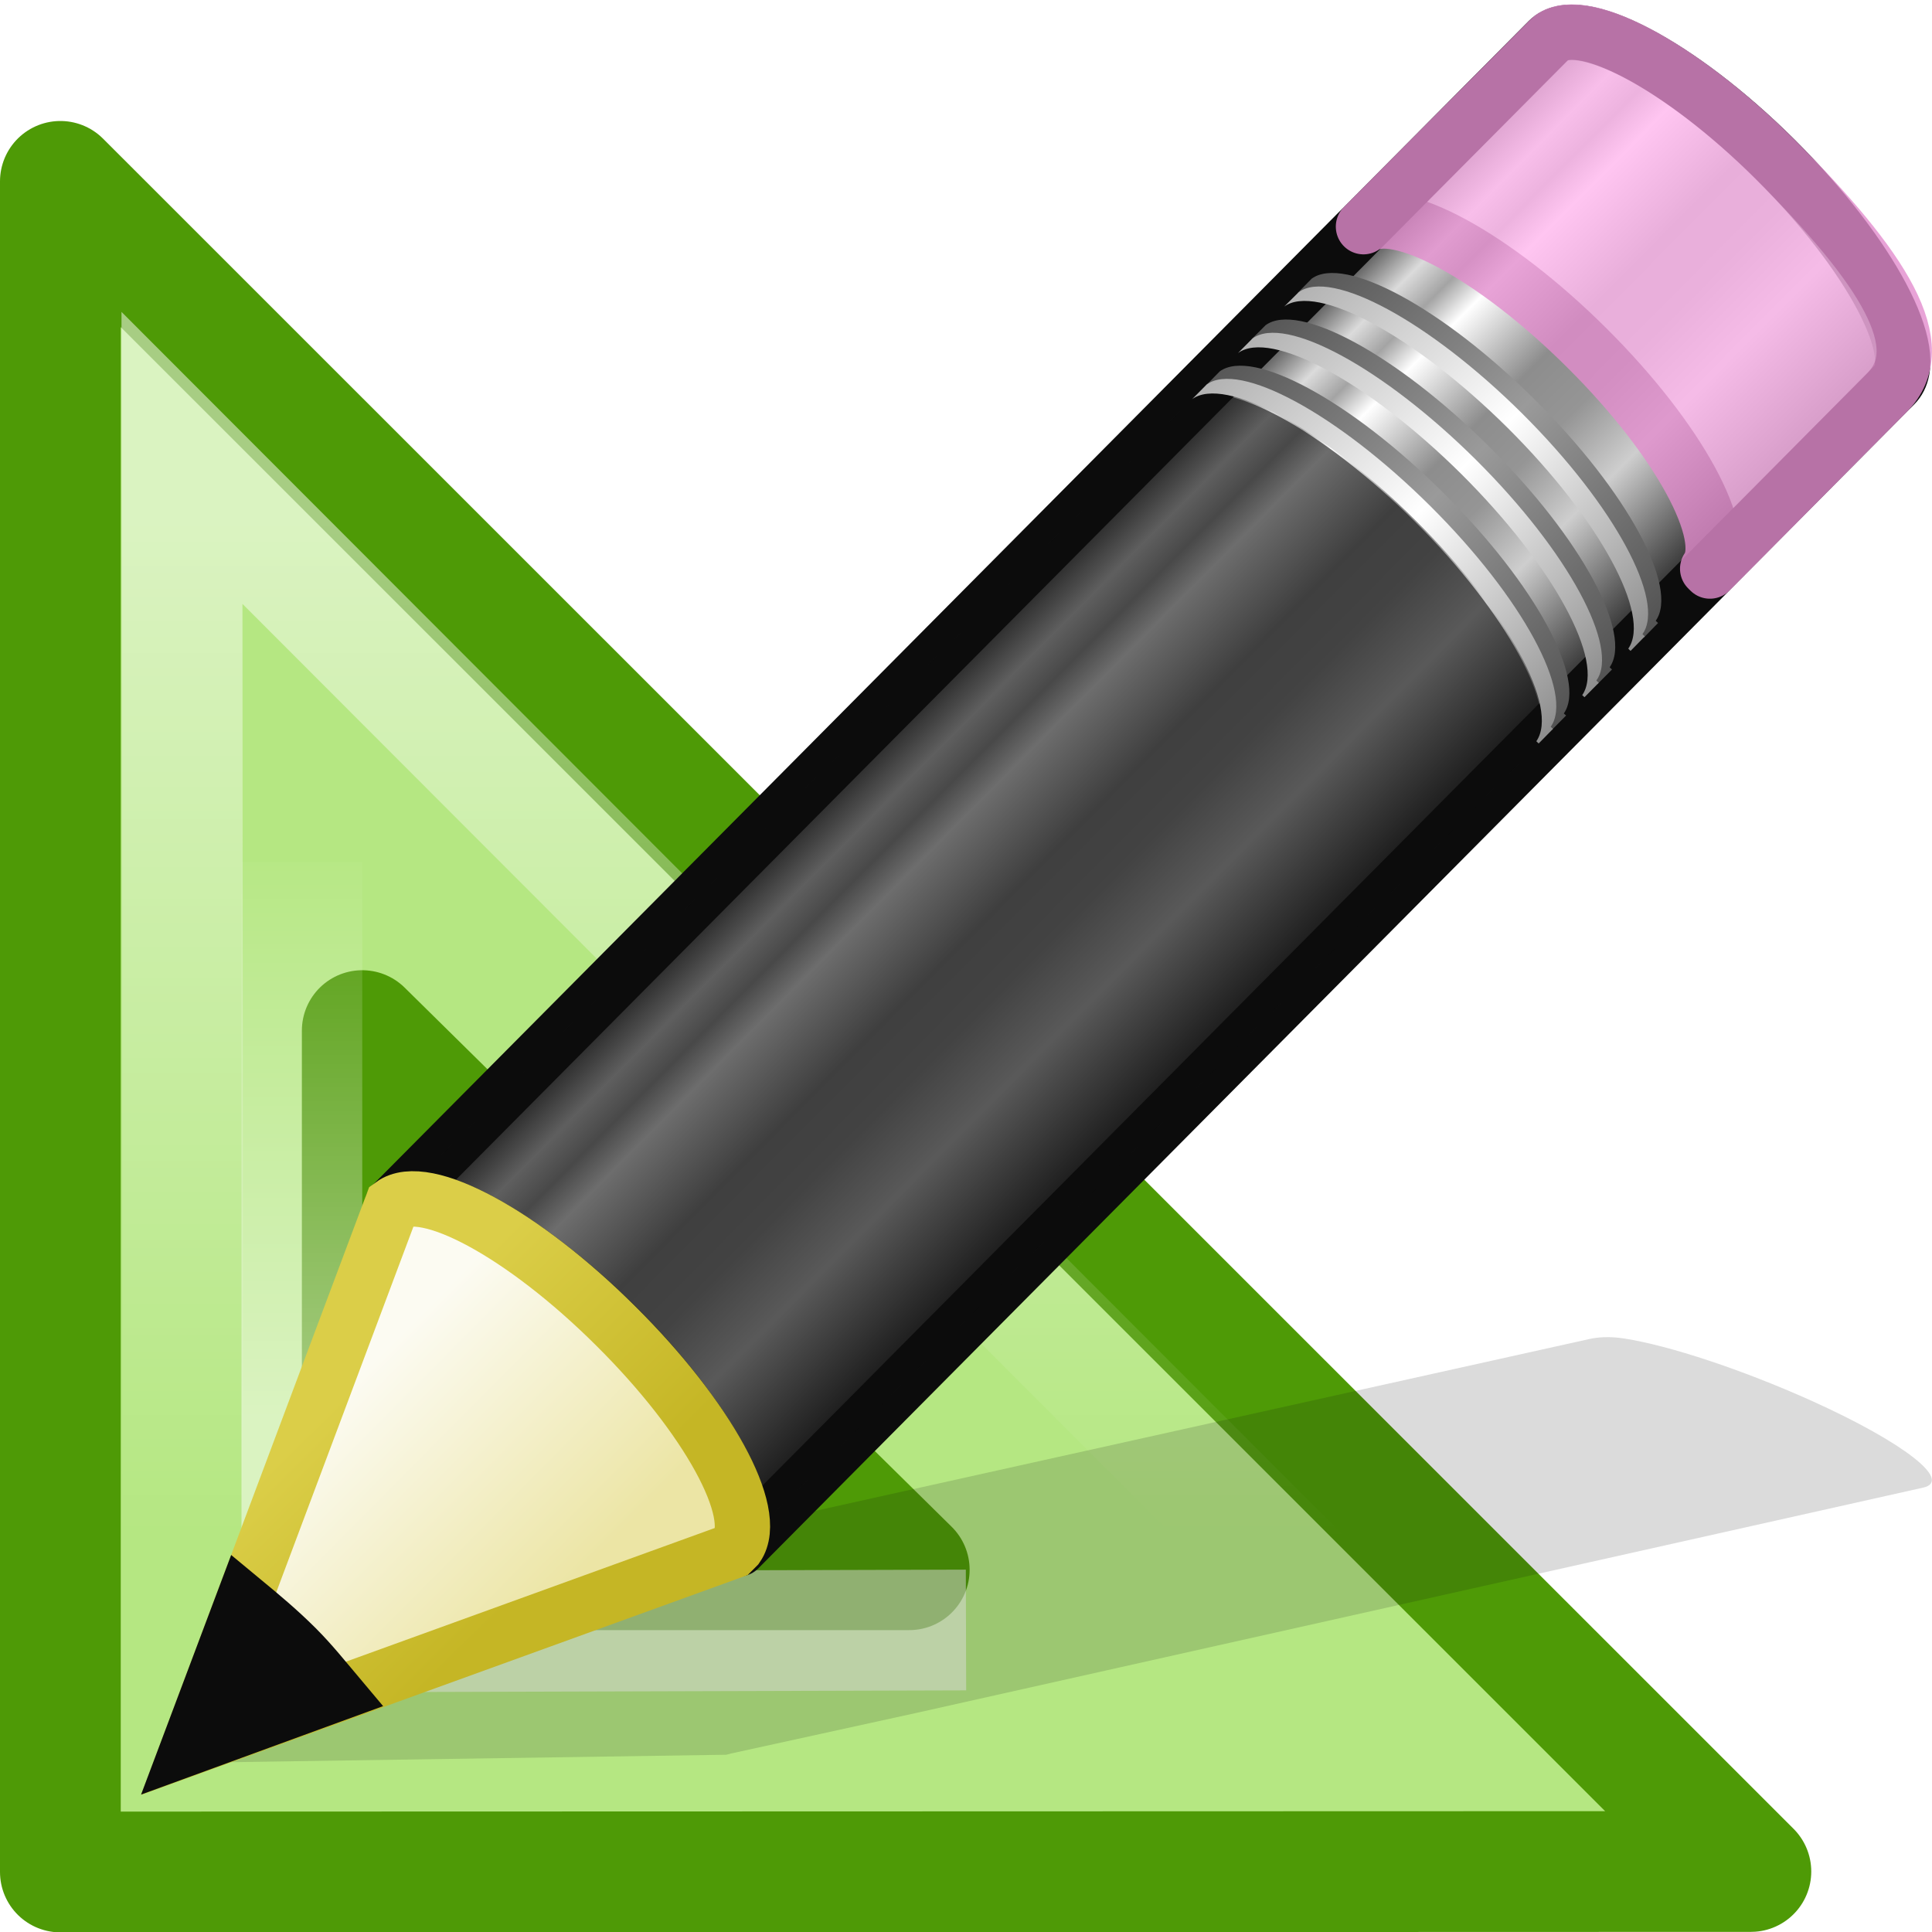
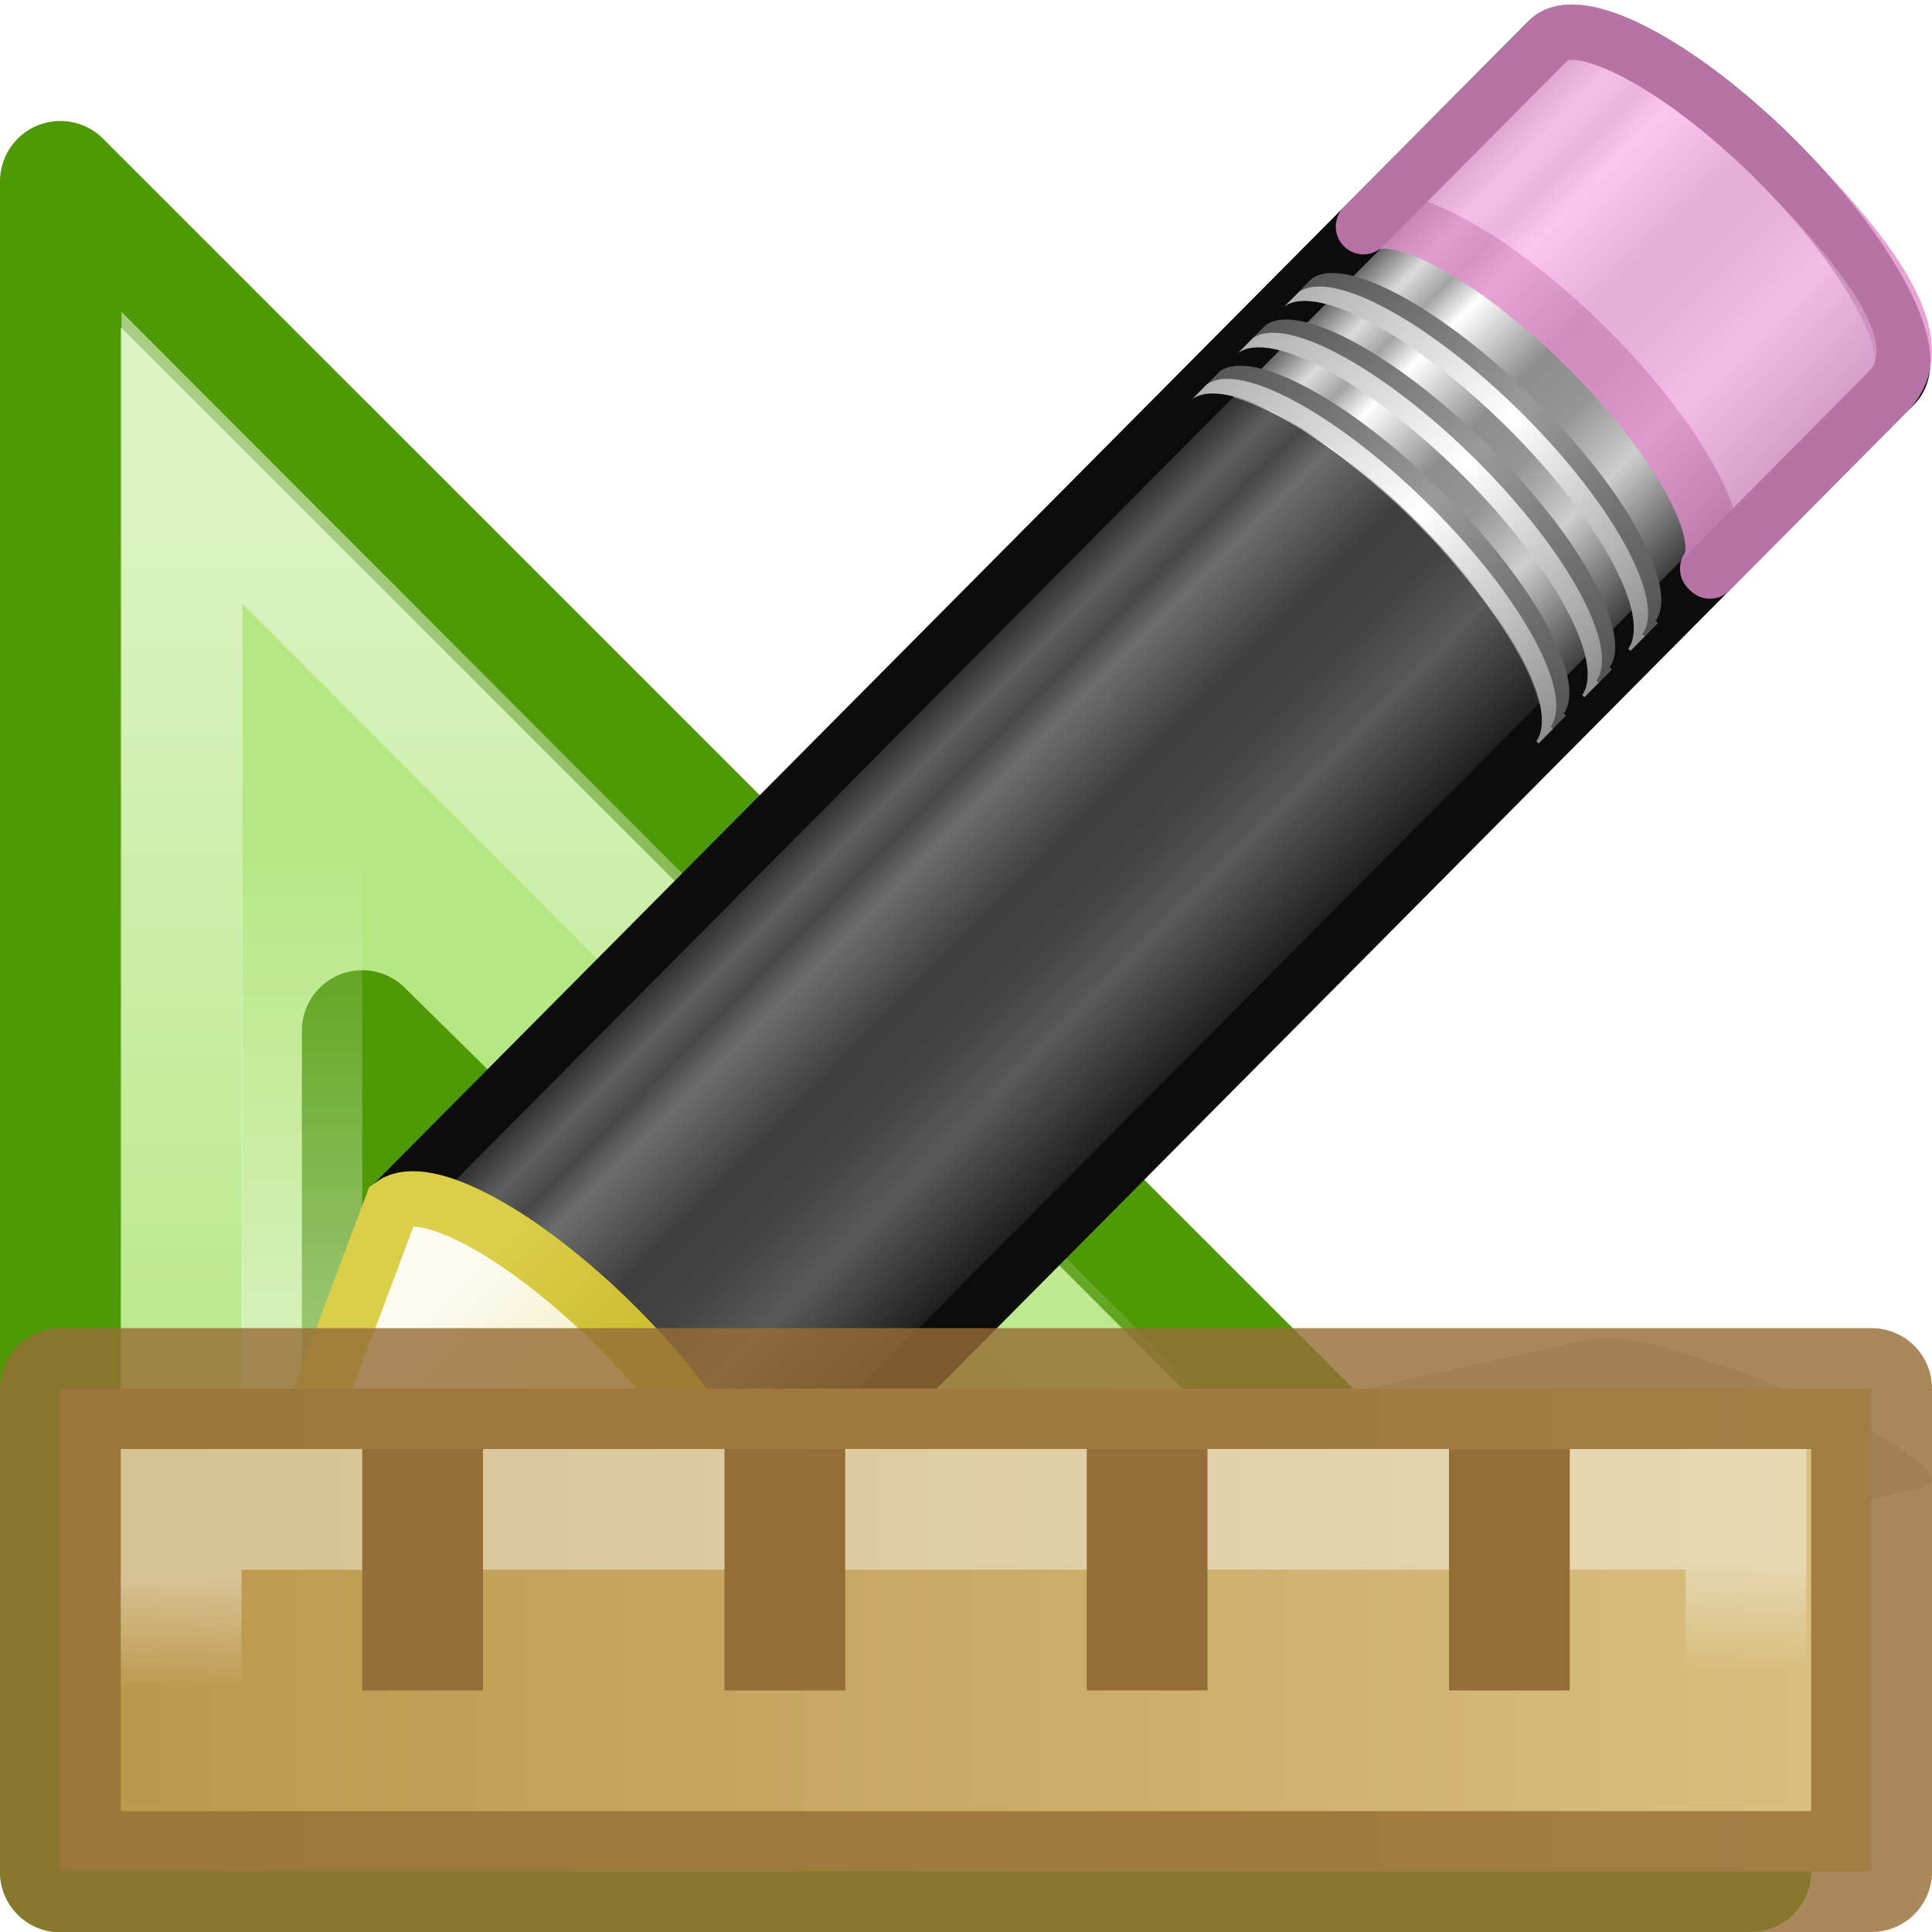
<svg xmlns="http://www.w3.org/2000/svg" xmlns:xlink="http://www.w3.org/1999/xlink" height="16" width="16">
-   <linearGradient id="a" gradientTransform="matrix(.4158 -.4175 .519 .5146 -15.747 2.65)" gradientUnits="userSpaceOnUse" x1="23.576" x2="23.576" y1="25.357" y2="31.211">
+   <linearGradient id="a">
+     <stop offset="0" stop-color="#fff" />
+     <stop offset="1" stop-color="#fff" stop-opacity="0" />
+   </linearGradient>
+   <linearGradient id="b" gradientTransform="matrix(0 .33333 -.86364 0 28.705 -122.667)" gradientUnits="userSpaceOnUse" x1="382.983" x2="385.729" xlink:href="#a" y1="23.994" y2="23.914" />
+   <linearGradient id="c" gradientTransform="matrix(0 .49985 -.8773 0 29.013 -186.694)" gradientUnits="userSpaceOnUse" x1="385" x2="385" y1="8" y2="33">
+     <stop offset="0" stop-color="#e7d198" />
+     <stop offset="1" stop-color="#ba964a" />
+   </linearGradient>
+   <linearGradient id="d" gradientTransform="matrix(.4158 -.4175 .519 .5146 -15.747 2.65)" gradientUnits="userSpaceOnUse" x1="23.576" x2="23.576" y1="25.357" y2="31.211">
    <stop offset="0" stop-color="#181818" />
    <stop offset=".135" stop-color="#dbdbdb" />
    <stop offset=".202" stop-color="#a4a4a4" />
    <stop offset=".27" stop-color="#fff" />
    <stop offset=".447" stop-color="#8d8d8d" />
    <stop offset=".571" stop-color="#959595" />
    <stop offset=".72" stop-color="#cecece" />
    <stop offset="1" stop-color="#181818" />
  </linearGradient>
-   <linearGradient id="b" gradientTransform="matrix(.404 -.4057 .6074 .6023 -17.868 .693)" gradientUnits="userSpaceOnUse" x1="30.038" x2="30.038" xlink:href="#c" y1="24.99" y2="30" />
-   <linearGradient id="c">
+   <linearGradient id="e" gradientTransform="matrix(.404 -.4057 .6074 .6023 -17.868 .693)" gradientUnits="userSpaceOnUse" x1="30.038" x2="30.038" xlink:href="#f" y1="24.99" y2="30" />
+   <linearGradient id="f">
    <stop offset="0" stop-color="#565656" />
    <stop offset=".5" stop-color="#9a9a9a" />
    <stop offset="1" stop-color="#545454" />
  </linearGradient>
-   <linearGradient id="d" gradientTransform="matrix(.404 -.4057 .6074 .6023 -17.983 .81)" gradientUnits="userSpaceOnUse" x1="30.038" x2="30.038" xlink:href="#e" y1="24.99" y2="30" />
-   <linearGradient id="e">
+   <linearGradient id="g" gradientTransform="matrix(.404 -.4057 .6074 .6023 -17.983 .81)" gradientUnits="userSpaceOnUse" x1="30.038" x2="30.038" xlink:href="#h" y1="24.99" y2="30" />
+   <linearGradient id="h">
    <stop offset="0" stop-color="#b1b1b1" />
    <stop offset=".5" stop-color="#fff" />
    <stop offset="1" stop-color="#8f8f8f" />
  </linearGradient>
-   <linearGradient id="f" gradientTransform="matrix(.404 -.4057 .6074 .6023 -17.466 .29)" gradientUnits="userSpaceOnUse" x1="30.038" x2="30.038" xlink:href="#c" y1="24.99" y2="30" />
-   <linearGradient id="g" gradientTransform="matrix(.404 -.4057 .6074 .6023 -17.58 .405)" gradientUnits="userSpaceOnUse" x1="30.038" x2="30.038" xlink:href="#e" y1="24.99" y2="30" />
-   <linearGradient id="h" gradientTransform="matrix(.404 -.4057 .6074 .6023 -17.062 -.116)" gradientUnits="userSpaceOnUse" x1="30.038" x2="30.038" xlink:href="#c" y1="24.99" y2="30" />
-   <linearGradient id="i" gradientTransform="matrix(.404 -.4057 .6074 .6023 -17.177 0)" gradientUnits="userSpaceOnUse" x1="30.038" x2="30.038" xlink:href="#e" y1="24.99" y2="30" />
-   <linearGradient id="j" gradientTransform="matrix(.404 -.4057 .6074 .6023 -17.637 .462)" gradientUnits="userSpaceOnUse" x1="9" x2="9" y1="29.057" y2="26.03">
+   <linearGradient id="i" gradientTransform="matrix(.404 -.4057 .6074 .6023 -17.466 .29)" gradientUnits="userSpaceOnUse" x1="30.038" x2="30.038" xlink:href="#f" y1="24.99" y2="30" />
+   <linearGradient id="j" gradientTransform="matrix(.404 -.4057 .6074 .6023 -17.58 .405)" gradientUnits="userSpaceOnUse" x1="30.038" x2="30.038" xlink:href="#h" y1="24.99" y2="30" />
+   <linearGradient id="k" gradientTransform="matrix(.404 -.4057 .6074 .6023 -17.062 -.116)" gradientUnits="userSpaceOnUse" x1="30.038" x2="30.038" xlink:href="#f" y1="24.99" y2="30" />
+   <linearGradient id="l" gradientTransform="matrix(.404 -.4057 .6074 .6023 -17.177 0)" gradientUnits="userSpaceOnUse" x1="30.038" x2="30.038" xlink:href="#h" y1="24.99" y2="30" />
+   <linearGradient id="m" gradientTransform="matrix(.404 -.4057 .6074 .6023 -17.637 .462)" gradientUnits="userSpaceOnUse" x1="9" x2="9" y1="29.057" y2="26.03">
    <stop offset="0" stop-color="#ece5a5" />
    <stop offset="1" stop-color="#fcfbf2" />
  </linearGradient>
-   <linearGradient id="k" gradientTransform="matrix(.3764 .0362 .0367 .375 -2.218 -1.133)" gradientUnits="userSpaceOnUse" x1="5.518" x2="9.522" y1="37.372" y2="41.392">
+   <linearGradient id="n" gradientTransform="matrix(.3764 .0362 .0367 .375 -2.218 -1.133)" gradientUnits="userSpaceOnUse" x1="5.518" x2="9.522" y1="37.372" y2="41.392">
    <stop offset="0" stop-color="#dbce48" />
    <stop offset="1" stop-color="#c5b625" />
  </linearGradient>
-   <linearGradient id="l" gradientTransform="matrix(.4403582 0 0 .4403582 -76.20947 -3.14648)" gradientUnits="userSpaceOnUse" x1="188" x2="188" xlink:href="#m" y1="17" y2="36.026" />
-   <linearGradient id="m">
-     <stop offset="0" stop-color="#fff" />
-     <stop offset="1" stop-color="#fff" stop-opacity="0" />
-   </linearGradient>
-   <linearGradient id="n" gradientTransform="matrix(.5741871 0 0 .5727013 -100.4248 -7.179241)" gradientUnits="userSpaceOnUse" x1="182" x2="182" xlink:href="#m" y1="33" y2="24.52" />
+   <linearGradient id="o" gradientTransform="matrix(.4403582 0 0 .4403582 -76.20947 -3.14648)" gradientUnits="userSpaceOnUse" x1="188" x2="188" xlink:href="#p" y1="17" y2="36.026" />
+   <linearGradient id="p" xlink:href="#a" />
+   <linearGradient id="q" gradientTransform="matrix(.5741871 0 0 .5727013 -100.4248 -7.179241)" gradientUnits="userSpaceOnUse" x1="182" x2="182" xlink:href="#p" y1="33" y2="24.52" />
  <path d="m.5 1.502 14 13.997-14.0.004 0-2.96v-6.105zm2.5 7.033v4.465h4.53z" fill="#81d72c" fill-opacity=".588" fill-rule="evenodd" stroke="#4e9a06" stroke-linejoin="round" />
-   <path d="m1.507 3.792.008 10.693 10.667-.004z" fill="none" opacity=".5" stroke="url(#l)" />
-   <path d="m2.5 7.138v6.377l5.5-.016" fill="none" opacity=".5" stroke="url(#n)" />
+   <path d="m1.507 3.792.008 10.693 10.667-.004z" fill="none" opacity=".5" stroke="url(#o)" />
+   <path d="m2.5 7.138v6.377l5.5-.016" fill="none" opacity=".5" stroke="url(#q)" />
  <path d="m13.45 11.085c-.124-.02-.22-.01-.282.003l-8.333 1.85-1.533.34-.048.008-1.777 1.314 4.538-.068.038-.01 1.543-.338 8.33-1.864c.25-.056-.162-.376-.925-.72-.572-.257-1.176-.457-1.55-.515z" fill="#0c0c0c" fill-rule="evenodd" opacity=".15" />
-   <path d="m2.05 11.037c.285-.207 1.147.257 1.96 1.062.81.803 1.26 1.64 1.057 1.93 0 0 .02.018.02.02l10.136-10.182c.258-.258-.213-1.143-1.05-1.974-.84-.832-1.73-1.295-1.987-1.037z" fill="url(#a)" stroke="#0c0c0c" stroke-linejoin="round" stroke-width=".485" transform="matrix(.9445 0 0 .9468 1.313 -.475)" />
+   <path d="m2.05 11.037c.285-.207 1.147.257 1.96 1.062.81.803 1.26 1.64 1.057 1.93 0 0 .02.018.02.02l10.136-10.182c.258-.258-.213-1.143-1.05-1.974-.84-.832-1.73-1.295-1.987-1.037z" fill="url(#d)" stroke="#0c0c0c" stroke-linejoin="round" stroke-width=".485" transform="matrix(.9445 0 0 .9468 1.313 -.475)" />
  <path d="m10.565 2.484c.287-.208 1.148.256 1.96 1.062.81.804 1.26 1.64 1.058 1.93 0 .002.02.018.02.02l1.55-1.558c.41-.408-.028-1.093-.98-2.044-.813-.806-1.674-1.27-1.96-1.062l-.026.025z" fill="#ffb6ed" opacity=".8" stroke="#e28ccd" stroke-linejoin="round" stroke-width=".485" transform="matrix(.9445 0 0 .9468 1.313 -.475)" />
  <path d="m3.248 9.975c.27-.196 1.084.243 1.852 1.006.765.762 1.19 1.555 1 1.828-.002.002.017.017.016.018l6.595-6.638.025-.024s-.02-.016-.018-.017c.19-.274-.234-1.067-1-1.828-.766-.764-1.58-1.203-1.85-1.007l-.024.024z" fill="#0c0c0c" opacity=".6" />
  <g transform="matrix(.9445 0 0 .9468 1.313 -.475)">
-     <path d="m9.18 3.877c.285-.208 1.146.256 1.96 1.062.81.802 1.26 1.64 1.056 1.93l.02.018.126-.127s-.02-.016-.02-.018c.203-.29-.246-1.127-1.057-1.93-.812-.806-1.674-1.27-1.96-1.062z" fill="url(#b)" />
-     <path d="m9.063 3.993c.286-.208 1.148.256 1.96 1.062.81.803 1.26 1.64 1.058 1.93 0 .002.02.018.02.02l.126-.128-.02-.018c.204-.29-.246-1.128-1.057-1.932-.813-.806-1.674-1.27-1.96-1.062z" fill="url(#d)" />
-     <path d="m9.58 3.473c.287-.208 1.15.256 1.96 1.062.81.804 1.26 1.64 1.06 1.93-.002.002.018.018.017.02l.127-.127c0-.002-.02-.018-.02-.02.203-.29-.246-1.126-1.057-1.93-.812-.805-1.674-1.27-1.96-1.062z" fill="url(#f)" />
-     <path d="m9.465 3.59c.286-.21 1.148.256 1.96 1.06.81.805 1.26 1.642 1.058 1.932l.02.018.125-.126s-.02-.018-.02-.02c.204-.288-.246-1.126-1.056-1.93-.813-.805-1.674-1.27-1.96-1.062z" fill="url(#g)" />
-     <path d="m9.985 3.067c.286-.207 1.148.257 1.96 1.062.81.803 1.26 1.64 1.058 1.93 0 0 .02.018.02.02l.125-.128s-.02-.018-.02-.02c.203-.288-.246-1.126-1.057-1.93-.81-.805-1.673-1.27-1.96-1.062z" fill="url(#h)" />
-     <path d="m9.87 3.183c.285-.207 1.147.257 1.96 1.062.81.804 1.26 1.642 1.057 1.93 0 .002.02.02.02.02l.125-.127s-.02-.018-.02-.02c.204-.288-.246-1.126-1.056-1.93-.813-.805-1.674-1.27-1.96-1.06z" fill="url(#i)" />
+     <path d="m9.18 3.877c.285-.208 1.146.256 1.96 1.062.81.802 1.26 1.64 1.056 1.93l.02.018.126-.127s-.02-.016-.02-.018c.203-.29-.246-1.127-1.057-1.93-.812-.806-1.674-1.27-1.96-1.062z" fill="url(#e)" />
+     <path d="m9.063 3.993c.286-.208 1.148.256 1.96 1.062.81.803 1.26 1.64 1.058 1.93 0 .002.02.018.02.02l.126-.128-.02-.018c.204-.29-.246-1.128-1.057-1.932-.813-.806-1.674-1.27-1.96-1.062z" fill="url(#g)" />
+     <path d="m9.58 3.473c.287-.208 1.15.256 1.96 1.062.81.804 1.26 1.64 1.06 1.93-.002.002.018.018.017.02l.127-.127c0-.002-.02-.018-.02-.02.203-.29-.246-1.126-1.057-1.93-.812-.805-1.674-1.27-1.96-1.062z" fill="url(#i)" />
+     <path d="m9.465 3.59c.286-.21 1.148.256 1.96 1.06.81.805 1.26 1.642 1.058 1.932l.02.018.125-.126s-.02-.018-.02-.02c.204-.288-.246-1.126-1.056-1.93-.813-.805-1.674-1.27-1.96-1.062z" fill="url(#j)" />
+     <path d="m9.985 3.067c.286-.207 1.148.257 1.96 1.062.81.803 1.26 1.64 1.058 1.93 0 0 .02.018.02.02l.125-.128s-.02-.018-.02-.02c.203-.288-.246-1.126-1.057-1.93-.81-.805-1.673-1.27-1.96-1.062z" fill="url(#k)" />
+     <path d="m9.87 3.183c.285-.207 1.147.257 1.96 1.062.81.804 1.26 1.642 1.057 1.93 0 .002.02.02.02.02l.125-.127s-.02-.018-.02-.02c.204-.288-.246-1.126-1.056-1.93-.813-.805-1.674-1.27-1.96-1.06z" fill="url(#l)" />
    <g fill-rule="evenodd" stroke-width=".485">
-       <path d="m.26 15.794 4.772-1.725.04-.04c.202-.29-.253-1.128-1.064-1.93-.812-.807-1.673-1.27-1.96-1.06z" fill="url(#j)" stroke="url(#k)" />
+       <path d="m.26 15.794 4.772-1.725.04-.04c.202-.29-.253-1.128-1.064-1.93-.812-.807-1.673-1.27-1.96-1.06z" fill="url(#m)" stroke="url(#n)" />
      <path d="m.744 14.506-.484 1.284 1.3-.474c-.113-.134-.22-.268-.354-.402-.155-.154-.307-.28-.462-.408z" fill="#0c0c0c" stroke="#0c0c0c" />
    </g>
  </g>
+   <g transform="translate(0 7.9995)">
+     <path d="m15.5 3.5v4h-15v-4z" fill="url(#c)" stroke="#956e37" stroke-linejoin="round" stroke-opacity=".809" stroke-width="1.001" />
+     <path d="m14.46 4.5v2h-12.96v-2z" fill="none" opacity=".4" stroke="url(#b)" />
+     <path d="m3 4h1v2h-1zm3 0h1v2h-1zm3 0h1v2h-1zm3 0h1v2h-1z" fill="#956e37" />
+   </g>
</svg>
